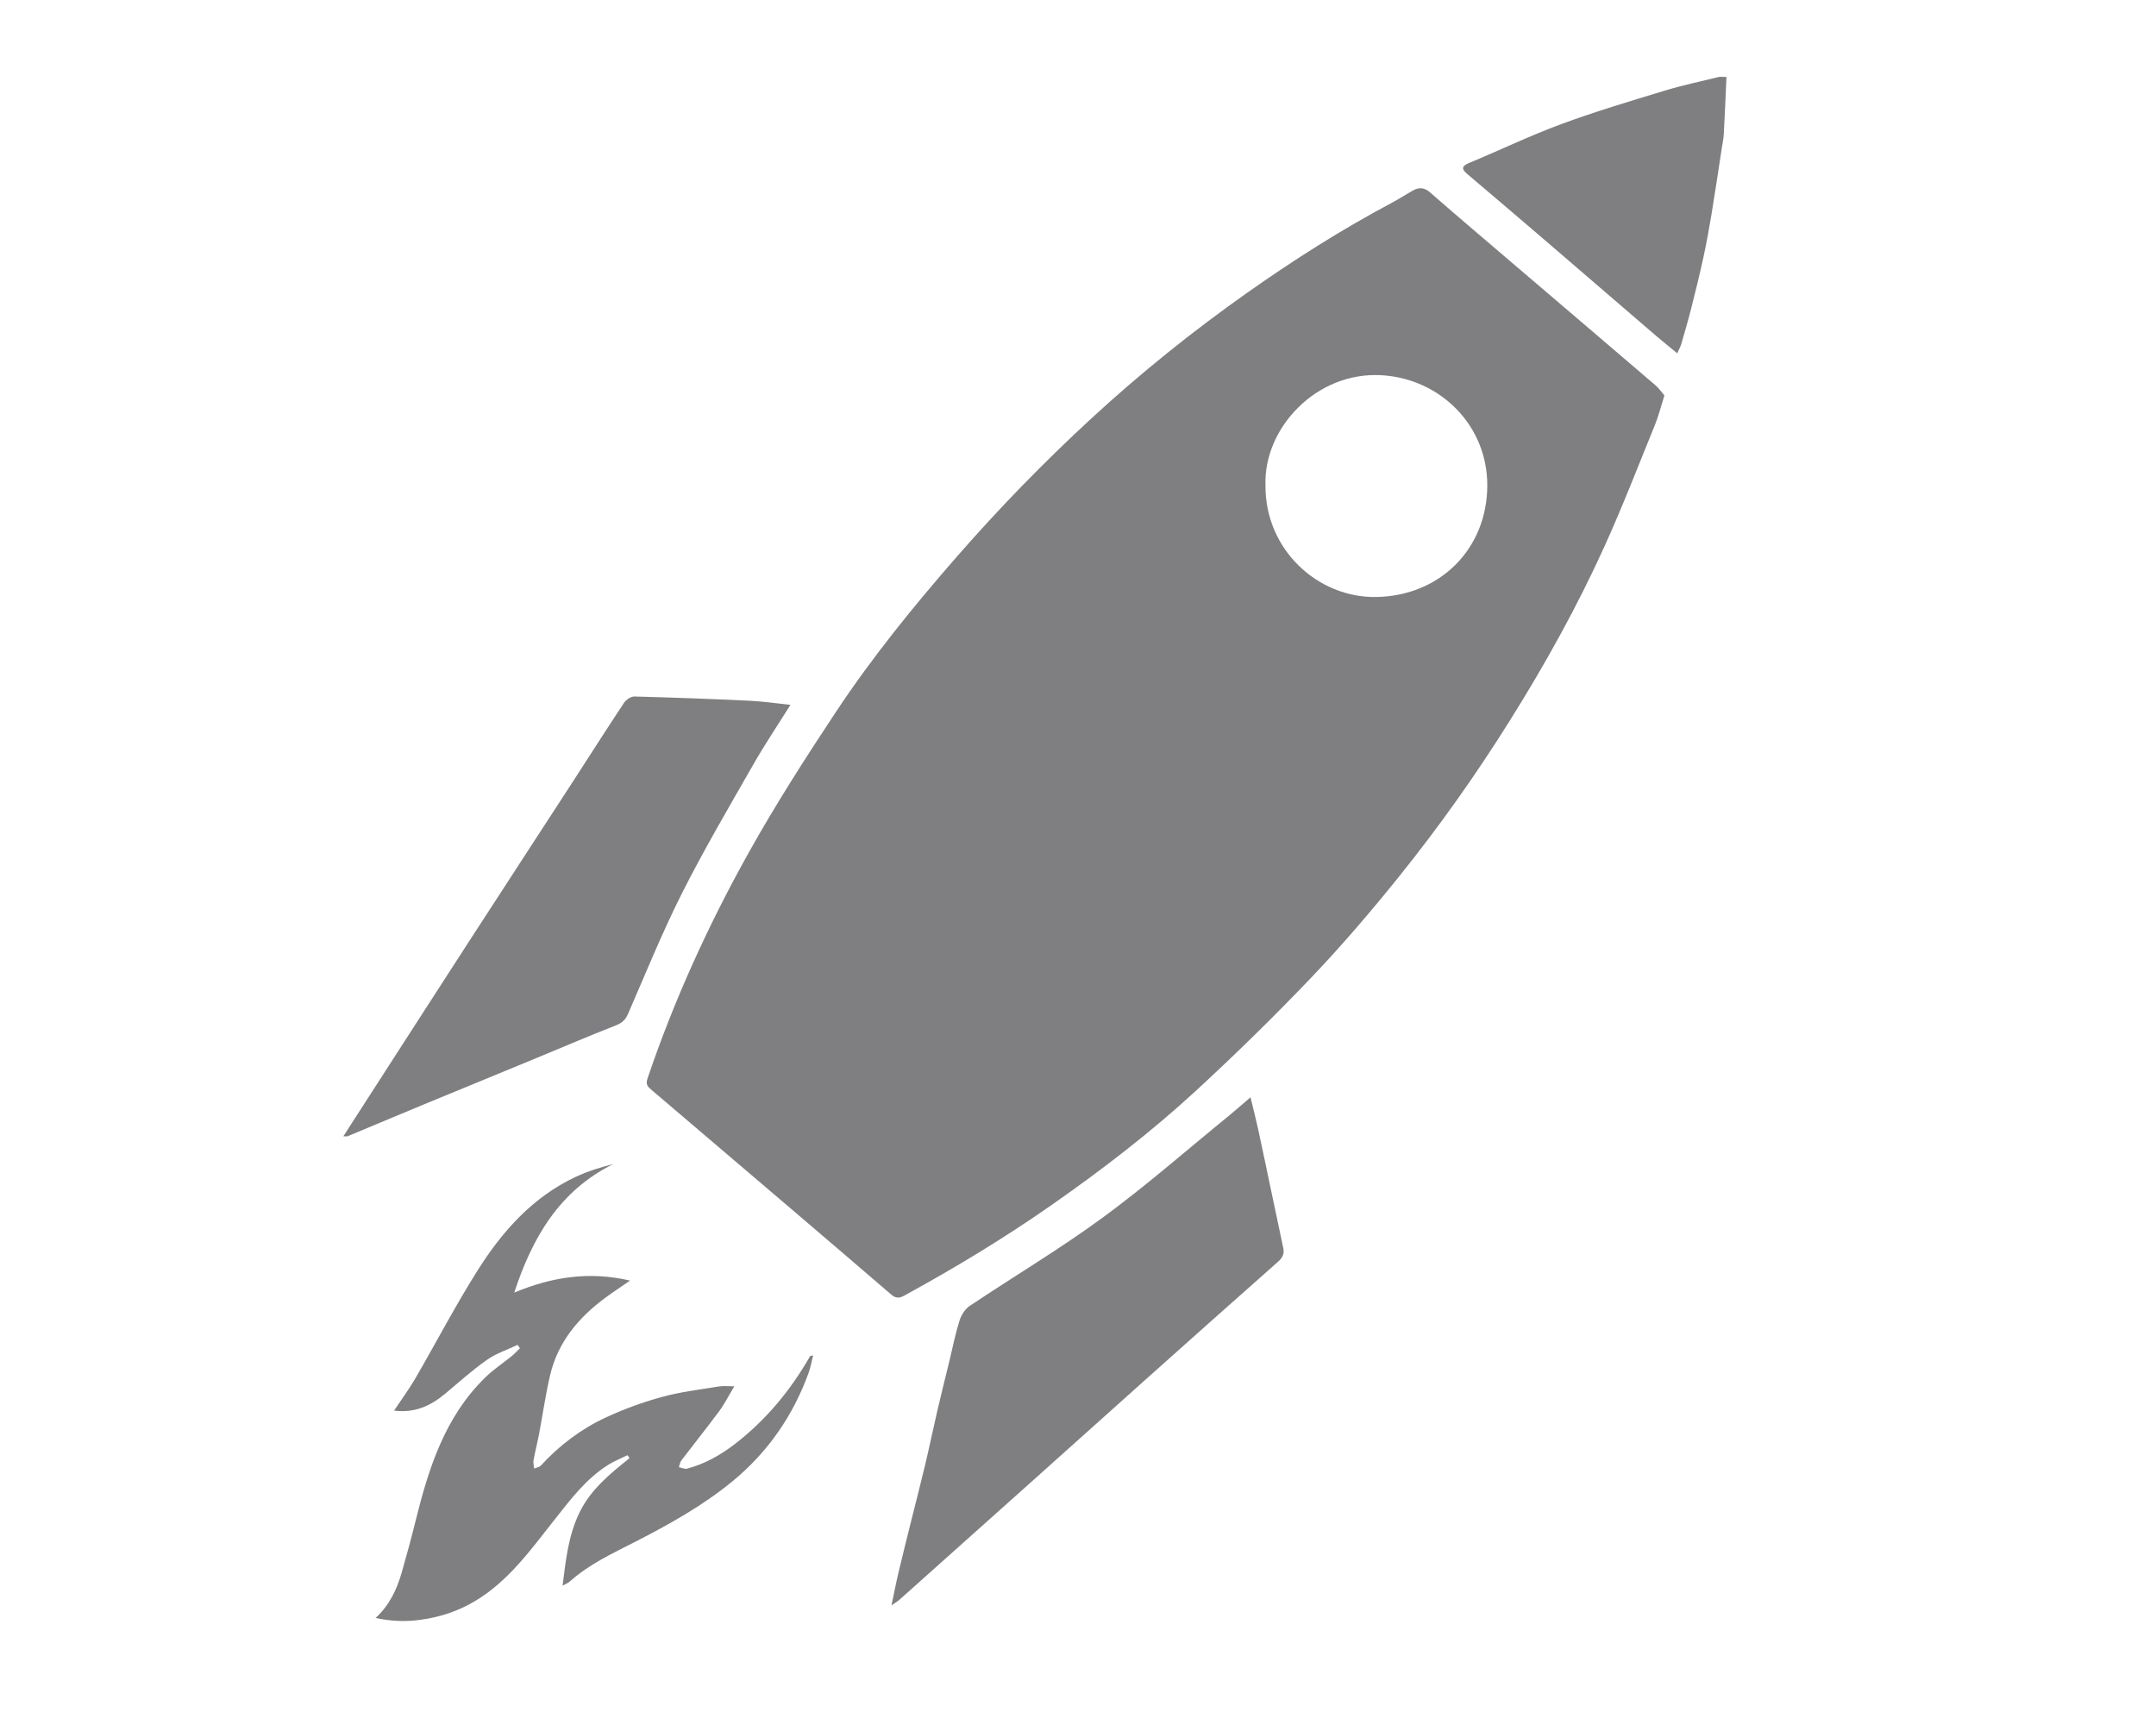
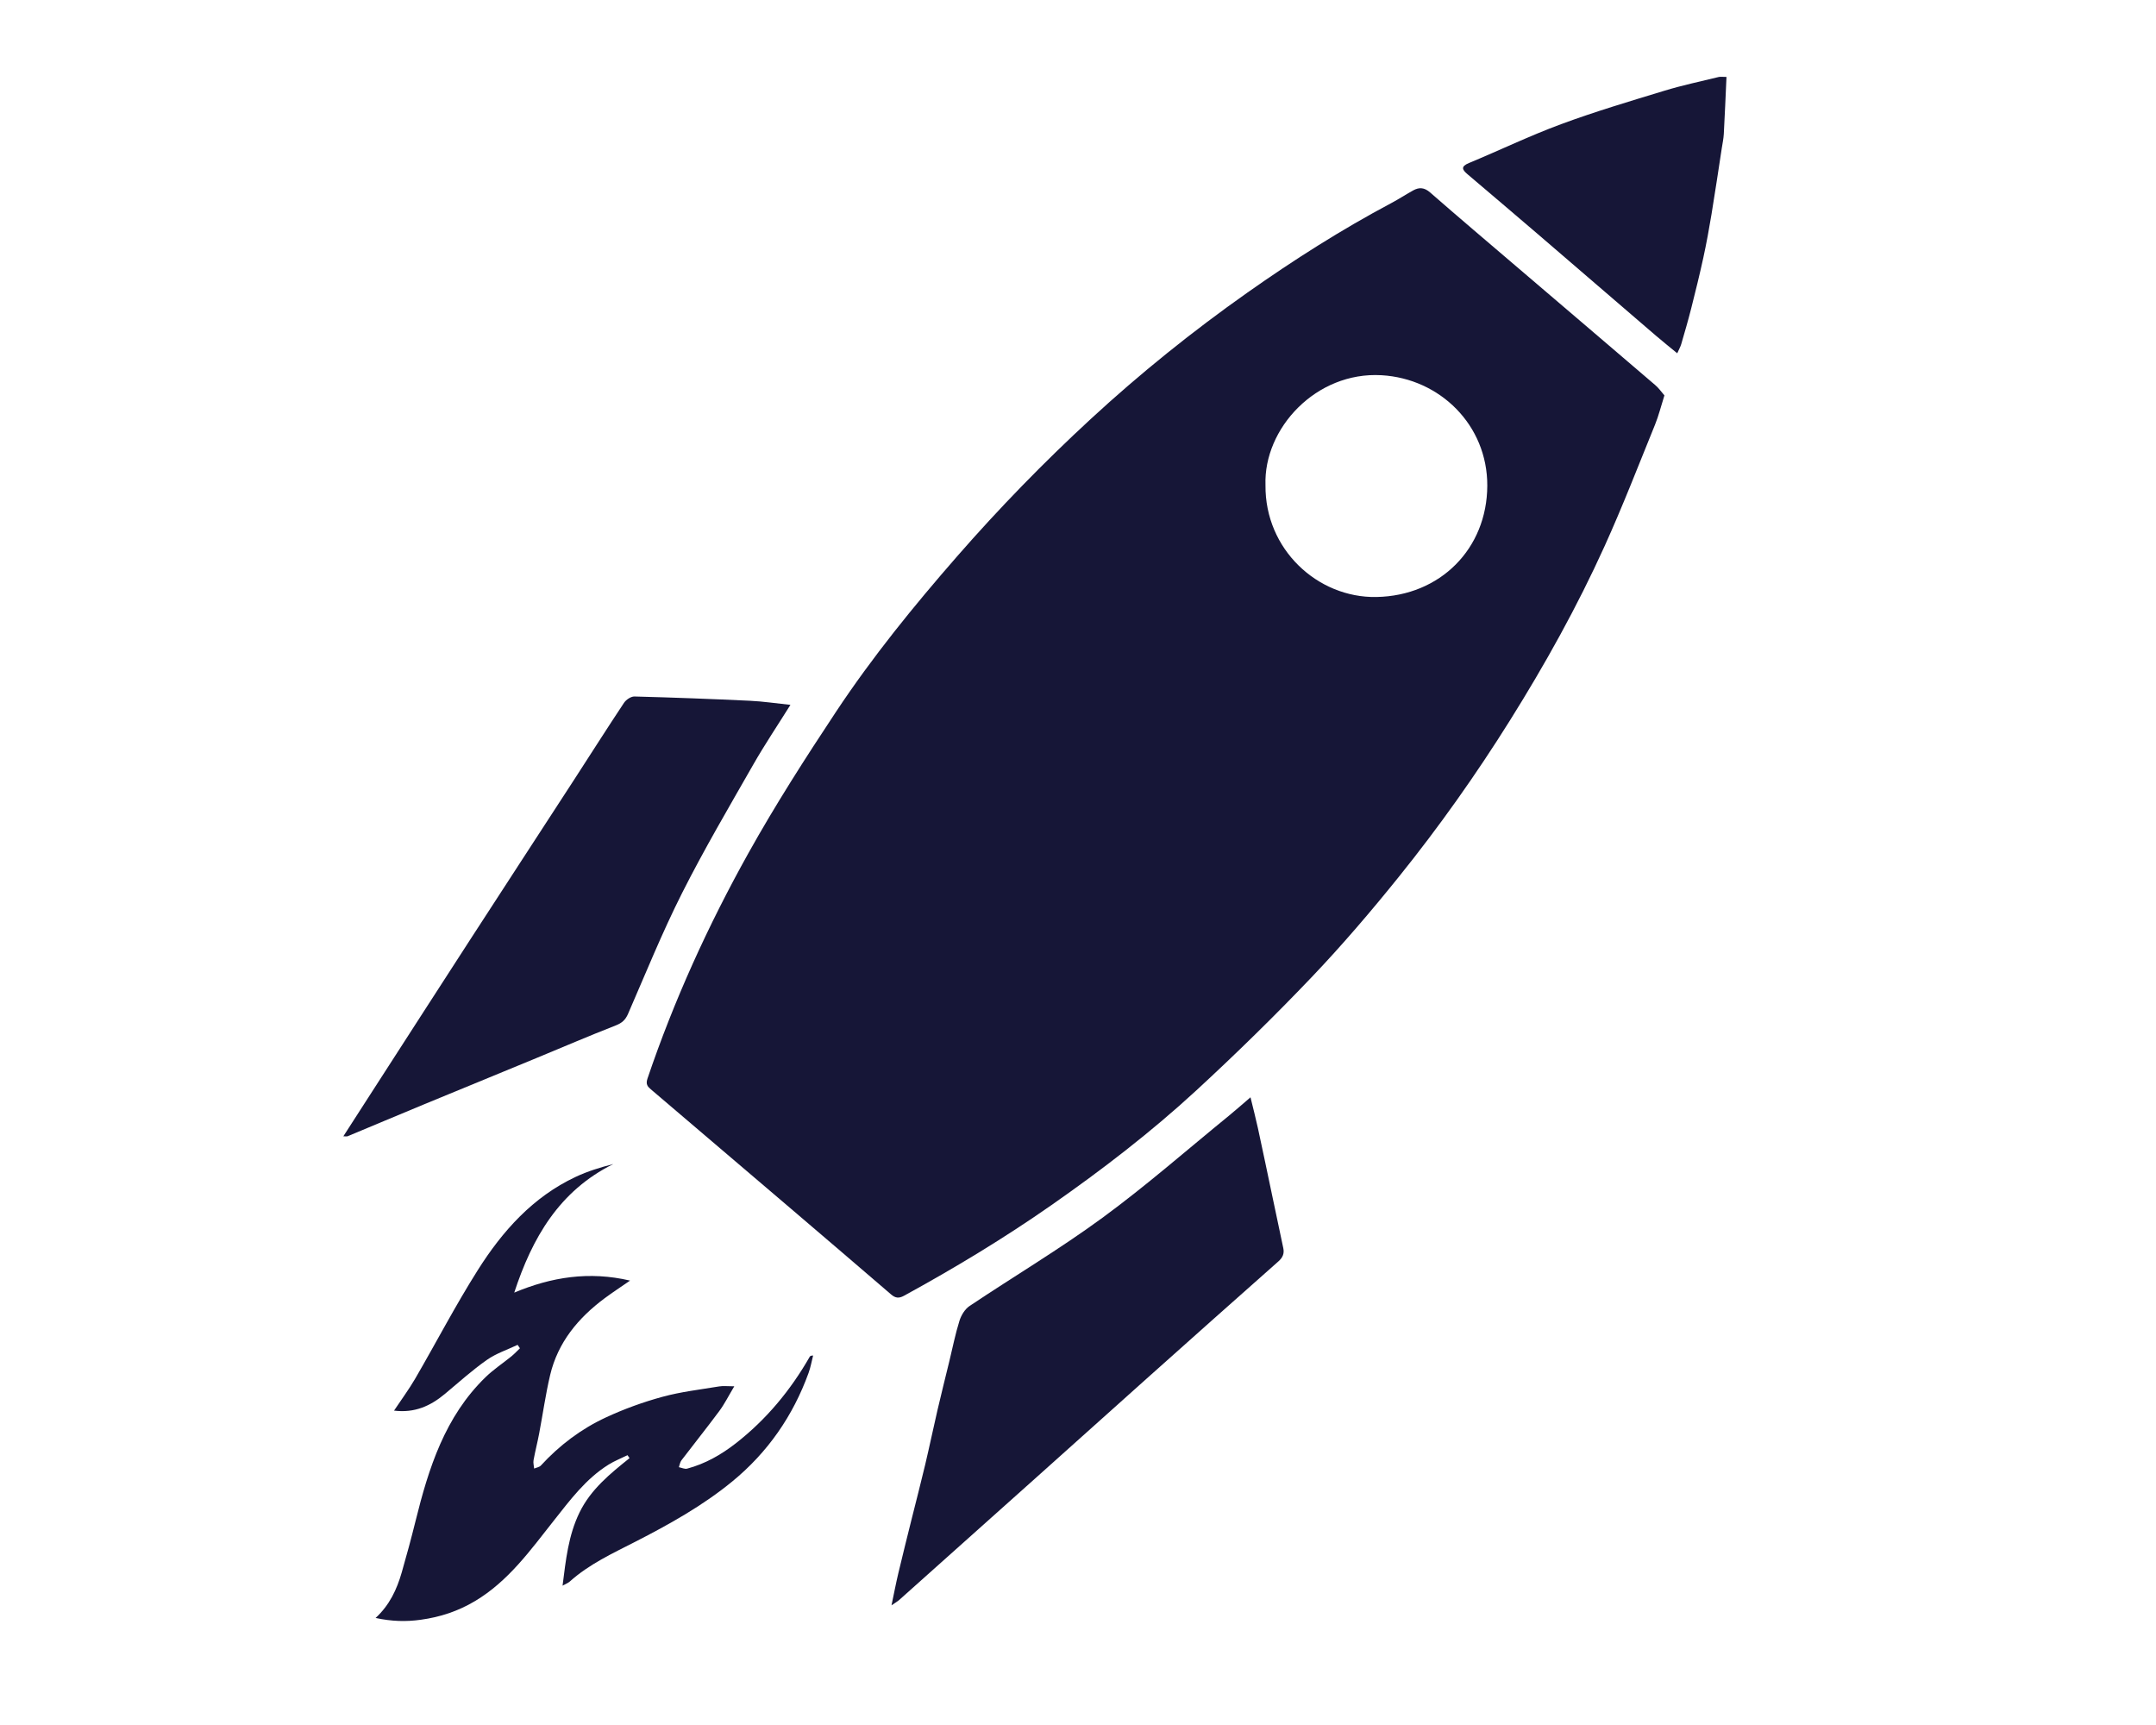
<svg xmlns="http://www.w3.org/2000/svg" version="1.1" x="0px" y="0px" viewBox="0 0 1280 1024" style="enable-background:new 0 0 1280 1024;" xml:space="preserve">
  <style type="text/css">
	.st0{display:none;}
	.st1{display:inline;}
- 	.st2{fill:#7F7F81;}
+ 	.st2{fill:#161637;}
</style>
  <g id="Layer_1" class="st0">
    <g class="st1">
      <path class="st2" d="M643.47,731.89c-29.18,0.01-58.36-0.09-87.54,0.1c-4.91,0.03-6.52-1.3-6.67-6.42    c-0.33-11.56-0.37-23.32-2.63-34.57c-2.34-11.69-5.91-23.49-11.13-34.17c-13.04-26.67-27.28-52.76-41.12-79.03    c-10.17-19.31-19.66-38.89-26.66-59.62c-5.31-15.72-9.66-31.63-10.6-48.25c-0.76-13.46-2.41-27.08-1.17-40.4    c3.47-37.36,15.84-71.62,39.33-101.39c17.44-22.09,38.8-39.29,64.42-51.01c14.44-6.61,29.47-11.31,45.14-14.4    c23.2-4.58,46.59-5.24,69.87-3.16c33.64,3,65.76,11.98,94.11,31.25c20.35,13.83,36.91,31.44,49.02,52.98    c8.98,15.96,15.45,32.82,19.51,50.8c4.34,19.22,6.73,38.59,5.22,58.09c-1.22,15.89-4.22,31.6-9.04,47.03    c-10.95,35-29.95,65.79-48.35,97.01c-11.16,18.93-21.92,38.13-32.02,57.65c-10.46,20.2-15.97,41.79-14.57,64.8    c0.12,1.9,0.03,3.82-0.03,5.73c-0.18,6.09-1.01,6.96-7.02,6.96C702.18,731.89,672.82,731.88,643.47,731.89z M611.55,656.74    c3.4-18.64-3.41-37.98-12.91-56.42c-10.07-19.54-21.22-38.52-31.69-57.86c-7.23-13.36-16.97-25.27-20.72-40.65    c-3.58-14.65,1.35-30.41,12.4-39.12c15.32-12.08,31.79-14.3,49.13-4.48c3.93,2.23,7.32,2.56,11.54,0.63    c16.34-7.5,32.83-7.29,48.9,0.69c4,1.99,6.95,1.98,10.46-0.43c9.18-6.29,19.51-8.09,30.25-6.19c16.25,2.87,27.3,13.85,29.8,30.73    c1.97,13.34-0.99,26.04-7.38,37.97c-12.64,23.61-24.98,47.38-37.77,70.91c-10.55,19.4-17.17,39.79-16.79,62.03    c0.16,9.51,0.87,19.02,1.82,28.48c0.18,1.77,2.42,4.32,4.14,4.74c3.11,0.76,6.69,0.76,9.78-0.04c1.81-0.47,3.86-2.85,4.44-4.79    c1.97-6.57,2.88-13.47,5.01-19.98c6.88-20.98,16.66-40.65,27.68-59.73c16.14-27.97,32.58-55.76,48.21-84.01    c9.34-16.89,15.71-35.23,18.95-54.24c2.24-13.18,3.34-26.51,1.17-40.24c-2.35-14.88-5.05-29.41-11.01-43.29    c-9.31-21.7-23.34-39.67-42.76-53.08c-24.04-16.61-51.5-23.49-80.14-25.38c-12.85-0.85-25.87,0.93-38.82,1.48    c-12.71,0.55-24.71,4.14-36.5,8.53c-24.79,9.23-45.14,24.23-61.03,45.58c-16.75,22.51-25.26,48-28.23,75.42    c-2.16,19.97,0.84,39.74,6.35,58.95c6.47,22.54,16.66,43.56,27.73,64.18c13.31,24.81,27.04,49.43,39.3,74.75    c6.61,13.66,11.76,28.31,15.34,43.06c3.95,16.25,4.99,12.66,17.02,13.16c0.17,0.01,0.35,0,0.52-0.01c3.87-0.25,5.99-1.92,5.89-6.2    C611.41,674.43,611.55,666.96,611.55,656.74z M644.2,512.8c-1.59,3.13-2.65,5.04-3.56,7.02c-6.5,14.15-21.58,23.23-36.24,16.03    c-11.24-5.52-21.12-16.45-20.31-32.02c0.51-9.78,3.96-18.02,9.42-25.75c1.77-2.51,3.32-5.44-0.88-6.45    c-15.18-3.64-30.69,7.21-28.83,21.45c0.72,5.48,2.33,11.25,5.08,15.99c17.5,30.14,36.05,59.69,50.33,91.61    c6.46,14.45,11.34,29.21,11.16,45.27c-0.12,11.28,0.09,22.58-0.38,33.85c-0.3,7.09,0.2,8.18,7.36,8.25    c5.21,0.05,10.42-0.1,15.63,0.02c4.78,0.1,6.81-1.89,6.75-6.84c-0.18-15.45-0.27-30.91,0.07-46.36c0.12-5.46,0.76-11.2,2.6-16.28    c3.97-10.95,8.23-21.9,13.54-32.26c11.91-23.23,24.81-45.95,36.71-69.19c3.95-7.71,7.47-16.15,8.69-24.62    c2.05-14.17-12.61-25.06-26.61-20.93c-4.27,1.26-5,3.33-2.5,7.22c1.12,1.74,2.22,3.49,3.42,5.18    c7.86,11.09,11.27,23.09,5.42,35.97c-4.74,10.44-12.87,20.76-29.06,18.18c-11.92-1.9-19.34-9.67-24.61-19.95    C646.64,516.68,645.67,515.25,644.2,512.8z M626.1,504.63c0.25-6.02-7.31-17.14-11.79-18.37c-1.06-0.29-2.52-0.17-3.47,0.34    c-7.05,3.85-10.42,18.72-5.93,25.67c6.08,9.41,12.96,9.83,18.08,0.85C624.66,510.2,625.35,506.72,626.1,504.63z M663.51,508.61    c1.43,2.03,3.24,6.04,6.28,8.59c5.5,4.63,9.34,3.56,13.11-2.53c4.29-6.92,0.21-22.02-7.19-25.81c-0.99-0.51-3.23-0.07-4.01,0.76    C667.27,494.33,664.08,499.74,663.51,508.61z M643.66,471.28c-2.63,0.68-5.26,1.47-7.93,2.04c-3.8,0.8-3.82,2.28-1.75,5.32    c3.33,4.91,6.07,10.21,9.14,15.3c0.48,0.79,1.36,1.9,2.01,1.87c0.74-0.04,1.64-1.06,2.1-1.87c2.9-5.04,5.9-10.04,8.39-15.28    c0.55-1.17-0.38-4.31-1.37-4.71C650.96,472.62,647.34,472.13,643.66,471.28z" />
      <path class="st2" d="M303.75,717.52c-15.83,1.29-30.11-12.75-32.51-26.03c-3.02-16.68,5.98-29.14,16.31-35.97    c28.94-19.14,57.84-38.34,86.68-57.63c13.71-9.16,31.38-8.75,43.34,2.47c15.57,14.61,13.24,39.54-5.57,52.07    c-29.77,19.84-59.72,39.42-89.52,59.21C316.54,715.58,310.38,718.25,303.75,717.52z" />
      <path class="st2" d="M1026.96,685.32c0.87,21.36-18.54,36.31-39.85,31.53c-7.5-1.68-14.33-7.07-21.03-11.45    c-26.7-17.47-53.29-35.11-79.79-52.87c-11.49-7.7-17.51-18.62-15.73-32.57c1.65-12.96,8.99-22.29,21.45-26.61    c12.5-4.33,23.66-1.04,34.5,6.4c23.65,16.23,47.78,31.76,71.69,47.63c5.43,3.61,10.92,7.19,16.06,11.18    C1024.08,666.19,1027.15,673.02,1026.96,685.32z" />
      <path class="st2" d="M755.45,181.54c-1.25-10.07,5.19-18.19,9.3-26.96c13.41-28.63,27.21-57.07,40.82-85.61    c6.03-12.65,19.07-19.96,34.07-18.26c11.42,1.3,22.92,10.02,26.94,23.19c3.09,10.13,0.52,18.9-3.51,27.47    c-12.42,26.43-25.31,52.64-37.99,78.95c-2.98,6.18-5.64,12.53-8.88,18.57c-9.4,17.56-33.06,21.64-49.16,9.02    C758.84,201.47,754.91,192.68,755.45,181.54z" />
      <path class="st2" d="M1087.31,351.57c-0.19,17.11-9.43,28.5-24.62,32.62c-16.05,4.34-31.9,9.39-47.92,13.86    c-13.87,3.87-27.86,7.35-41.78,11.03c-5.31,1.41-10.7,2.63-15.88,4.42c-10.99,3.78-20.31,0.21-28.81-6.37    c-10.05-7.79-13.89-18.61-11.69-30.76c2.36-13.05,9.94-22.37,23.4-26.05c17.1-4.68,34.16-9.52,51.22-14.34    c16.39-4.63,32.79-9.22,49.12-14.03c17.43-5.14,31.16-1.58,41.28,11.5C1086.07,339.21,1087.67,345.69,1087.31,351.57z" />
      <path class="st2" d="M211.03,353.03c-2.21-22.4,19.28-35.23,35.75-33.28c6.11,0.72,12.07,2.8,18.05,4.43    c14.6,3.97,29.19,7.99,43.76,12.08c13.59,3.82,27.18,7.61,40.68,11.7c6.2,1.88,12.72,3.59,18.15,6.91    c11.14,6.83,15.41,17.93,14.4,30.51c-1.05,13.1-11.64,24.01-22.93,27.94c-11.09,3.86-20.65-0.63-30.65-3.15    c-11.64-2.94-23.14-6.38-34.7-9.63c-13.86-3.9-27.72-7.84-41.57-11.77c-7.25-2.05-14.86-3.31-21.67-6.35    C217.91,376.89,210.16,367.6,211.03,353.03z" />
      <path class="st2" d="M388.3,124.18c-0.83-16.55,10.92-30.32,25.43-32.54c14.41-2.2,27.39,3.03,35.48,15.25    c18.94,28.65,37.96,57.23,57.18,85.69c8.56,12.67,10.45,25.51,3.11,39.32c-5.76,10.83-23.47,17.71-34.53,15.28    c-13.75-3.02-20.34-12.82-27.1-22.86c-18.22-27.1-36.03-54.47-54.1-81.67C389.8,136.69,387.8,130.32,388.3,124.18z" />
      <path class="st2" d="M643.03,809.61c-24.82,0-49.64-0.07-74.46,0.04c-9.69,0.04-17.45-2.81-22.16-12.03    c-8.15-15.97,1.99-32.98,19.53-33.8c16.8-0.79,33.66-0.33,50.5-0.35c32.98-0.03,65.96,0.02,98.94-0.04    c10.25-0.02,19.3,2.42,24.4,12.25c8.43,16.24-2.73,33.99-19.16,33.9c-25.86-0.14-51.73-0.04-77.59-0.04    C643.03,809.56,643.03,809.59,643.03,809.61z" />
      <path class="st2" d="M643.31,840.25c22.41,0,44.81-0.14,67.22,0.11c5.09,0.06,10.44,0.65,15.18,2.37    c9.38,3.39,13.44,10.76,13.22,21.66c-0.19,9.13-5.21,16.48-14.05,19.6c-3.66,1.29-7.7,2.15-11.56,2.16    c-47.07,0.15-94.14,0.24-141.21,0c-10.11-0.05-18.81-3.67-23.44-13.82c-6.23-13.65,3.11-30.55,18.07-31.47    c12.12-0.75,24.3-0.51,36.45-0.59C616.57,840.19,629.94,840.25,643.31,840.25z" />
      <path class="st2" d="M642.79,916.05c23.79,0,47.58-0.03,71.37,0.05c1.77,0.01,3.54,0.76,5.32,1.17c-0.61,1.68-0.91,3.58-1.89,5.02    c-13.25,19.47-30.23,34.78-53.31,40.7c-31.35,8.04-59.03-0.13-81.78-23.33c-5.47-5.58-10.1-12.07-14.6-18.49    c-2.94-4.2-2.25-5.06,3-5.07c23.96-0.05,47.93-0.02,71.89-0.02C642.79,916.07,642.79,916.06,642.79,916.05z" />
    </g>
  </g>
  <g id="Layer_4">
    <g>
      <path class="st2" d="M988.15,234.72c-2.05,6.46-3.41,12.04-5.55,17.31c-9.81,24.12-19.21,48.44-29.95,72.14    c-16.23,35.82-35.32,70.15-56.21,103.5c-20.12,32.14-42,63.04-65.74,92.55c-16.56,20.58-33.77,40.75-51.99,59.86    c-22.04,23.12-44.93,45.51-68.42,67.17c-26.94,24.83-56,47.14-86.08,68.15c-28.15,19.66-57.45,37.35-87.55,53.81    c-3.11,1.7-5.17,1.31-7.65-0.82c-19.78-17-39.58-33.96-59.43-50.88c-27.73-23.64-55.5-47.23-83.21-70.89    c-1.84-1.57-3.12-2.93-1.98-6.31c15.74-46.48,36.03-90.98,59.86-133.73c16.05-28.79,33.92-56.64,52.14-84.13    c21.53-32.48,46.1-62.69,71.75-92.08c25.04-28.69,51.53-55.92,79.48-81.69c29.31-27.02,60.35-52,92.96-74.99    c27.46-19.36,55.75-37.36,85.43-53.14c4.41-2.34,8.6-5.08,12.97-7.51c3.59-2,6.67-1.77,10.09,1.22    c16.94,14.8,34.11,29.34,51.22,43.95c27.45,23.43,54.93,46.83,82.33,70.31C984.81,230.36,986.47,232.8,988.15,234.72z M751.31,288    c-0.39,38.07,30.89,67,65.82,66.39c37.93-0.66,65.73-28.7,65.86-66.06c0.13-35.97-28.09-63.59-62.81-65.59    C781.32,220.5,750.11,254.36,751.31,288z" />
      <path class="st2" d="M742.41,651.38c1.61,6.66,3.13,12.45,4.4,18.29c2.88,13.25,5.63,26.53,8.43,39.8    c2.21,10.48,4.41,20.97,6.64,31.45c0.71,3.32-0.39,5.65-2.98,7.94c-26.09,23.07-52.09,46.25-78.06,69.44    c-22.24,19.86-44.42,39.8-66.64,59.68c-26.75,23.93-53.52,47.85-80.3,71.75c-1.02,0.91-2.26,1.59-4.62,3.23    c1.52-7.22,2.66-13.21,4.07-19.13c2.55-10.76,5.25-21.49,7.92-32.23c2.67-10.73,5.47-21.43,8.02-32.19    c2.55-10.77,4.8-21.61,7.3-32.39c2.26-9.73,4.7-19.42,7.06-29.13c1.94-7.97,3.53-16.05,5.98-23.86c1.02-3.26,3.22-6.9,5.98-8.75    c26.22-17.55,53.43-33.72,78.85-52.34c26.02-19.07,50.36-40.44,75.4-60.84C733.81,658.87,737.64,655.46,742.41,651.38z" />
      <path class="st2" d="M469.28,418.42c-7.57,12.1-15.24,23.5-22.04,35.4c-14.42,25.25-29.19,50.35-42.28,76.28    c-11.79,23.37-21.63,47.72-32.09,71.75c-1.58,3.63-3.63,5.43-7.33,6.88c-15.78,6.16-31.35,12.87-47.01,19.33    c-22.41,9.25-44.85,18.43-67.25,27.7c-15,6.2-29.95,12.52-44.93,18.75c-0.43,0.18-1.01,0.02-2.51,0.02    c5.58-8.67,10.84-16.84,16.1-25c19.83-30.74,39.62-61.51,59.51-92.21c20.37-31.45,40.86-62.82,61.26-94.25    c9.92-15.28,19.66-30.67,29.74-45.83c1.25-1.88,4.14-3.85,6.23-3.79c22.87,0.6,45.73,1.46,68.58,2.54    C453.1,416.36,460.89,417.55,469.28,418.42z" />
      <path class="st2" d="M222.99,960.46c8.34-7.69,12.62-17,15.5-26.98c2.92-10.1,5.66-20.25,8.19-30.46    c7.79-31.47,17.44-62.04,41.58-85.49c4.71-4.58,10.3-8.25,15.42-12.42c1.77-1.45,3.34-3.15,5-4.74c-0.46-0.68-0.91-1.36-1.37-2.04    c-6.12,2.92-12.77,5.08-18.24,8.93c-8.74,6.14-16.73,13.35-24.95,20.21c-8.54,7.13-17.95,11.44-30.18,9.9    c4.45-6.68,8.88-12.65,12.59-19.03c12.45-21.42,23.91-43.47,37.14-64.39c14.63-23.14,32.67-43.41,58.17-55.36    c7.01-3.29,14.47-5.6,22.26-7.58c-32.14,15.94-48.16,43.86-58.8,76.32c22.15-9.28,44.48-12.82,68.77-7.14    c-5.53,3.83-10.38,6.98-15.01,10.42c-15.78,11.72-27.87,26.24-32.47,45.75c-2.7,11.46-4.32,23.17-6.52,34.74    c-1,5.26-2.35,10.45-3.31,15.71c-0.29,1.58,0.22,3.3,0.36,4.96c1.35-0.58,3.08-0.81,3.99-1.8c11.02-12.01,23.89-21.71,38.56-28.53    c10.78-5.01,22.12-9.12,33.59-12.25c11-3.01,22.47-4.31,33.75-6.19c2.37-0.39,4.85-0.06,8.93-0.06c-3.46,5.78-5.8,10.51-8.9,14.69    c-7.32,9.88-15.03,19.47-22.48,29.26c-0.84,1.1-1.03,2.7-1.51,4.07c1.65,0.32,3.47,1.25,4.93,0.85    c10.68-2.86,20.15-8.24,28.8-14.98c18.14-14.12,32.54-31.5,43.94-51.41c0.23-0.41,0.62-0.73,2.02-0.75    c-0.88,3.45-1.49,6.99-2.69,10.32c-9.27,25.57-24.28,47.2-45.33,64.46c-17.62,14.45-37.45,25.47-57.65,35.82    c-13.51,6.92-27.33,13.27-38.79,23.56c-1.02,0.91-2.41,1.4-4.29,2.46c1.94-15.34,3.44-29.86,10.08-43.47    c6.71-13.73,18.12-22.96,29.68-32.23c-0.4-0.59-0.8-1.17-1.2-1.76c-3.76,1.85-7.71,3.39-11.25,5.6    c-13.47,8.41-22.78,20.95-32.43,33.15c-13.94,17.63-27.05,36.07-46.93,47.9c-9.95,5.92-20.5,9.45-32.11,11.04    C240.94,962.76,232.54,962.51,222.99,960.46z" />
      <path class="st2" d="M1025,45.67c-0.53,11.63-0.98,22.73-1.59,33.81c-0.15,2.84-0.77,5.67-1.2,8.49    c-2.01,13.06-3.94,26.14-6.09,39.17c-1.43,8.64-3,17.27-4.86,25.82c-2.2,10.11-4.69,20.17-7.23,30.21    c-1.79,7.08-3.85,14.09-5.89,21.1c-0.48,1.65-1.37,3.18-2.38,5.45c-4.56-3.76-8.69-7.05-12.69-10.48    c-23.28-19.99-46.5-40.05-69.79-60.02c-13.95-11.97-27.98-23.85-41.98-35.75c-3.13-2.66-4.3-4.58,0.78-6.69    c18.27-7.57,36.13-16.2,54.66-23.05c20.19-7.47,40.89-13.62,61.5-19.9c10.56-3.22,21.4-5.49,32.13-8.12    C1021.38,45.46,1022.5,45.67,1025,45.67z" />
    </g>
  </g>
  <g id="Layer_3" class="st0">
    <g class="st1">
      <path class="st2" d="M1101.27,122.38c0,3.27,0,5.56,0,7.86c0,198.66,0.03,397.33-0.11,595.99c0,6.06,1.73,10.36,6.02,14.61    c38.83,38.47,77.27,77.35,116.34,115.59c8.65,8.47,8.55,26.64,0.28,34.52c-20.46,19.49-40.2,39.73-60.1,59.8    c-8.68,8.75-24.7,9.4-34.82-0.88c-22.88-23.22-46.08-46.13-69.14-69.17c-11.3-11.29-22.43-22.76-33.99-33.77    c-2.37-2.25-6.23-3.31-9.6-4.03c-3.16-0.67-6.57-0.17-9.87-0.17c-293.61,0-587.22-0.01-880.83-0.01c-0.99,0-1.99-0.1-2.97,0.02    c-3.91,0.48-5.04-1.2-5.02-5.07c0.14-30.5,0.08-61,0.08-91.5c0-205.42,0-410.85,0.01-616.27c0-8.36-0.75-7.51,7.33-7.51    c321.65-0.01,643.3-0.01,964.95-0.01C1093.41,122.38,1097,122.38,1101.27,122.38z M609.64,187.77c-140.54,0-281.08,0-421.62,0    c-9.41,0-9.41,0.02-9.41,9.39c0,186.31,0,372.61-0.01,558.92c0,11.96-0.92,11.06,10.84,11.06c198.28,0,396.55-0.01,594.83-0.02    c50.97,0,101.94,0.03,152.91-0.04c1.79,0,3.58-0.99,5.37-1.52c-0.88-1.59-1.46-3.48-2.69-4.72    c-23.22-23.37-46.53-46.65-69.8-69.97c-6.61-6.63-6.54-6.56-14.84-2.75c-14.52,6.67-29.37,12.29-44.92,16.31    c-18.23,4.71-36.73,6.9-55.4,6.95c-11.39,0.03-22.86-1.6-34.17-3.32c-10.63-1.61-21.36-3.49-31.59-6.71    c-17.26-5.44-33.88-12.59-49.32-22.31c-5.09-3.21-9.79-6.97-16.82-6.95c-100.95,0.25-201.9,0.18-302.86,0.19    c-4.12,0-8.25,0.1-12.37,0.02c-3.14-0.06-4.51,1.32-4.46,4.45c0.08,5.11,0.07,10.22,0,15.33c-0.15,11.6-7.01,21.83-21.46,19.97    c-7.44-0.96-13.75-6.93-14.06-14.52c-0.26-6.42-0.17-12.86-0.17-19.29c0-4.01-1.67-6.08-5.95-5.97    c-5.93,0.15-11.89,0.24-17.81-0.08c-3.37-0.18-6.78-0.92-10.02-1.94c-8.89-2.78-11.91-12.68-10.91-18.3    c1.71-9.57,8.48-15.29,17.45-15.35c6.6-0.05,13.2,0.01,19.79-0.02c5.42-0.02,7.02-1.5,7.38-6.9c0.13-1.97,0.05-3.96,0.05-5.93    c0-109.81,0-219.61,0-329.42c0-9.07,0.65-18.19-0.12-27.19c-1.05-12.17,14.18-22.18,26.58-14.93c7.42,4.33,9.19,11.18,9.19,18.75    c0.07,119.04,0.05,238.08,0.05,357.11c0,8.21,0.29,8.5,8.26,8.5c86.6,0,173.2,0,259.8,0c3.46,0,6.94,0.17,10.39-0.08    c1.26-0.09,2.88-0.94,3.52-1.95c0.43-0.68-0.32-2.45-0.99-3.41c-6.56-9.32-13.31-18.52-19.81-27.89    c-2.06-2.96-4.25-4.42-8.07-4.26c-7.9,0.33-15.83,0.1-23.75,0.09c-7.1-0.01-7.11-0.02-7.11-6.89c0-16.49,0-32.97,0-49.46    c0-21.43,0.04-42.86-0.03-64.29c-0.01-3.33,0.25-5.72,4.56-5.97c1.15-0.07,2.81-2.8,3.1-4.51c1.07-6.3,1.01-12.84,2.56-18.99    c3.34-13.25,6.85-26.52,11.31-39.43c8.01-23.21,20.23-44.35,36.45-62.65c7.98-9,12.1-17.69,11.18-29.78    c-0.99-13.02-0.22-13.07,13.13-13.07c4.78,0,9.66,0.56,14.33-0.17c4.85-0.75,9.67-2.37,14.19-4.33c4.16-1.8,7.79-4.77,11.83-6.87    c16.97-8.81,34.52-15.91,53.23-20.51c17.79-4.38,35.75-6.75,53.91-6.92c15.86-0.15,31.8,1.16,47.21,5.38    c13.02,3.56,26.19,7,38.66,12.06c12.02,4.88,23.21,11.77,34.77,17.77c4.55,2.36,5.55,1.95,5.43-3.13c-0.1-4.01,1.45-5.04,5.21-5    c14.02,0.17,28.05,0.29,42.06-0.03c5.19-0.12,6.3,1.75,6.23,6.58c-0.28,17.14-0.25,34.29,0.02,51.44    c0.05,3.05,1.29,6.36,2.86,9.04c4.05,6.88,9.04,13.22,12.84,20.22c8.82,16.21,16.41,33,20.3,51.17    c2.69,12.59,6.12,25.19,7.12,37.95c1.82,23.29,0.55,46.49-4.94,69.47c-3.7,15.49-8.77,30.37-15.3,44.79    c-1.83,4.03-1.57,6.97,1.58,10.1c24.19,24.02,48.28,48.15,72.47,72.16c1.98,1.96,4.5,3.39,6.77,5.06c0.55-2.9,1.57-5.79,1.57-8.69    c0.08-152.34,0.06-304.68,0.06-457.03c0-3.96-0.05-7.91-0.02-11.87c0.02-3.06-1.66-4.51-4.48-4.81c-1.63-0.17-3.3-0.09-4.94-0.09    C890.39,187.77,750.01,187.77,609.64,187.77z M869.67,441.21c0,2.66,0,4.92,0,7.18c0,55.72-0.01,111.44,0.08,167.16    c0,1.75,1.01,3.49,1.55,5.24c1.53-0.75,3.29-1.22,4.55-2.29c13.76-11.65,24.3-25.96,33.3-41.39c2.8-4.81,6.01-10.38,6.06-15.63    c0.46-48.79,0.28-97.59,0.22-146.38c0-1.92-0.2-4.04-1.02-5.72c-6.37-13.13-14.46-25.14-24.06-36.13    c-22.07-25.26-48.61-43.67-80.82-53.95c-16.07-5.13-32.45-7.8-49.13-8.73c-7.47-0.42-15.12,0.35-22.55,1.46    c-11.62,1.74-23.43,3.23-34.61,6.64c-21.22,6.47-40.58,16.9-58.01,30.83c-3.98,3.18-5.54,6.52-5.53,11.62    c0.14,85.23,0.14,170.45-0.01,255.68c-0.01,4.53,1.65,7.47,4.92,9.98c14.18,10.86,29.36,19.82,45.97,26.66    c17.63,7.25,35.98,10.98,54.7,12.56c17.73,1.5,35.32-1.09,52.67-5.24c18.62-4.45,35.84-12.03,51.97-22.2    c1.45-0.91,2.28-2.8,3.4-4.23c-1.63-0.49-3.26-1.39-4.89-1.41c-13.85-0.11-27.71-0.06-41.56-0.07c-6.4,0-6.41-0.01-6.42-6.53    c0-59.68,0-119.35,0-179.03c0-1.92,0-3.85,0-6.09C823.67,441.21,846.2,441.21,869.67,441.21z M1033.06,731.92    c-1.31,1.06-2.51,1.87-3.52,2.87c-6.99,6.84-13.93,13.71-20.89,20.58c-4.21,4.15-4.25,5.25,0.04,9.54    c20.31,20.29,40.66,40.54,60.98,60.81c24.37,24.31,48.78,48.58,73.04,73.01c3.21,3.23,5.26,3.17,8.33-0.09    c6.38-6.77,13.12-13.18,19.7-19.76c5.1-5.1,5.08-5.19-0.13-10.39c-19.73-19.7-39.47-39.39-59.19-59.1    c-24.56-24.54-49.09-49.1-73.66-73.62C1036.4,734.42,1034.78,733.32,1033.06,731.92z M999.78,698.71    c-1.35-1.69-2.34-3.18-3.57-4.42c-9.17-9.25-18.39-18.45-27.61-27.66c-11.17-11.16-22.35-22.3-33.52-33.46    c-2.08-2.08-4.32-4.16-7.11-1.43c-7.61,7.44-15.07,15.04-22.57,22.6c-2.49,2.51-2.7,4.77,0.09,7.52    c20.87,20.64,41.64,41.38,62.39,62.13c2.61,2.61,4.85,2.72,7.49,0.02c7.19-7.32,14.51-14.51,21.73-21.8    C998.1,701.21,998.84,699.97,999.78,698.71z" />
      <path class="st2" d="M487.26,598.92c-17.75,0-34.88,0-52.64,0c-0.13-1.85-0.35-3.57-0.35-5.3c-0.02-70.87,0.02-141.75-0.1-212.62    c-0.01-4.27,1.06-5.71,5.5-5.62c14.34,0.27,28.69,0.22,43.04,0.02c3.96-0.06,5,1.29,4.99,5.11c-0.1,71.2-0.07,142.41-0.08,213.61    C487.62,595.55,487.41,597,487.26,598.92z" />
      <path class="st2" d="M347.01,519.82c0-24.4,0.11-48.8-0.1-73.2c-0.04-4.7,1.25-6.3,6.09-6.2c13.69,0.29,27.38,0.24,41.07,0.02    c4.55-0.07,6.35,1.06,6.33,6.05c-0.18,48.97-0.15,97.94-0.03,146.9c0.01,4.14-0.86,5.87-5.43,5.79    c-14.35-0.27-28.7-0.24-43.05-0.01c-4.08,0.07-4.97-1.46-4.95-5.16C347.06,569.29,347.01,544.55,347.01,519.82z" />
      <path class="st2" d="M754.63,499.72c0,42.35-0.07,84.69,0.1,127.04c0.02,4.7-1.22,6.26-6.06,6.2    c-19.12-0.25-38.25-0.21-57.37-0.02c-4.44,0.05-5.89-1.21-5.88-5.82c0.13-85.19,0.15-170.38-0.01-255.57    c-0.01-5.15,1.62-6.36,6.48-6.29c18.95,0.25,37.92,0.21,56.87,0.04c4.43-0.04,5.99,1.21,5.97,5.89    C754.56,414.03,754.63,456.87,754.63,499.72z" />
    </g>
  </g>
  <g id="Layer_2" class="st0">
    <g class="st1">
      <path class="st2" d="M1058.7,153.28c-2.49,8.43-4.84,16.91-7.5,25.29c-2.56,8.06-6.27,15.84-7.96,24.05    c-2.46,11.92,0.43,23.02,7.74,33.08c5.54,7.62,10.15,15.91,15.49,23.67c6.89,10.02,15.96,16.52,28.61,17.64    c13.61,1.21,27.25,2.51,40.69,4.86c11.42,1.99,19.09,9.43,21.56,20.91c2.98,13.87,5.32,27.88,7.69,41.87    c1.02,6.03,1.83,12.14,2.05,18.24c0.43,12.35-6.39,20.37-16.83,25.64c-11.95,6.02-24.47,11.03-35.98,17.79    c-11.15,6.55-16.3,17.78-18.68,30.3c-1.73,9.11-3.05,18.36-5.7,27.21c-3.35,11.16-0.37,20.85,5.7,29.66    c6.71,9.72,13.78,19.35,21.86,27.93c10.27,10.91,12.81,26.69,3.8,40.16c-9.3,13.91-18.55,27.9-28.78,41.12    c-10.93,14.12-23.22,16.31-39.99,9.72c-10.42-4.09-21-8.12-31.86-10.66c-15.02-3.51-28.33,1.34-40.24,10.98    c-4.86,3.93-10.43,7.09-15.98,10.04c-14.12,7.52-20.13,19.79-21.77,35.05c-1.33,12.37-2.76,24.74-4.72,37.02    c-1.85,11.59-11.31,19.05-22.64,21.18c-17.82,3.34-35.72,6.22-53.58,9.33c-10.47,1.82-23.51-5.5-29.13-16.36    c-7.88-15.21-15.71-30.44-23.76-45.56c-3.34-6.26-9.03-8.53-16.03-9.5c-10.1-1.41-20.09-3.81-30.03-6.2    c-13.26-3.19-25.7-2.69-36.89,6.21c-9.57,7.61-19.5,14.79-28.85,22.66c-11.09,9.34-22.98,11.83-35.3,3.8    c-16.12-10.51-31.7-21.88-47.35-33.1c-11.13-7.98-10.64-22.1-7.72-32.58c3.64-13.05,9.47-25.52,12.82-38.63    c2.86-11.18,1.1-22.38-5.83-32.35c-5.16-7.43-10.02-15.09-14.71-22.82c-7.56-12.44-18.53-18.65-32.98-19.87    c-13.78-1.16-27.64-2.43-41.18-5.1c-9.05-1.79-16.2-8.39-18.55-17.44c-5.35-20.62-10.51-41.35-10.63-62.93    c-0.06-11.67,5.47-19.43,15.36-24.53c11.22-5.77,22.52-11.39,33.87-16.9c14.04-6.81,21.96-18.05,24.84-33.2    c1.66-8.72,3.45-17.41,5.32-26.08c2.31-10.7-0.4-20.28-6.74-28.8c-8.23-11.06-16.61-22.03-25.4-32.64    c-8.67-10.46-9.83-22.21-3.34-33.02c9.68-16.14,21.14-31.24,32.2-46.52c7.91-10.93,21.79-14.32,36.2-8.78    c12.5,4.8,25.18,9.31,38.06,12.92c9.9,2.77,19.87,0.73,28.63-4.67c10.54-6.5,20.95-13.28,30.92-20.61    c7.58-5.58,11.77-13.62,12.82-23.15c1.58-14.35,2.55-28.82,5.12-43c2.08-11.5,8.85-19.71,21.14-22.9    c18.03-4.67,36.09-8.66,54.77-9.6c17.38-0.87,25.07,3.48,32.98,19.51c5.75,11.66,11.63,23.26,17.3,34.96    c4.94,10.18,12.61,15.96,24.11,17.32c9.39,1.11,18.87,2.71,27.89,5.47c16.2,4.96,28.8-1.13,40.84-10.96    c9.75-7.96,19.47-16.06,29.9-23.05c8.38-5.62,17.54-5.52,26.94-0.49c17.68,9.45,33.53,21.38,48.78,34.19    C1056.04,137.76,1057.48,141.74,1058.7,153.28z M971.5,390.16c-0.02-77.14-61.02-137.68-135.34-139.58    c-79.03-2.02-139.44,61.24-142.5,131.79c-3.73,85.96,63.86,146.3,137.17,146.67C908.84,529.44,970.69,468.33,971.5,390.16z" />
      <path class="st2" d="M153.1,596.53c6.49,0.75,12.97,1.78,19.49,2.2c12.63,0.81,23.64-3.5,33.32-11.44    c7.3-5.98,14.71-11.84,21.77-18.1c10.72-9.5,15.76-21.85,17.1-35.92c0.79-8.27,1.05-16.69,2.86-24.75    c2.42-10.82,9.7-18.19,20.53-20.7c13.85-3.21,27.9-5.55,41.89-8.1c5.06-0.92,10.18-1.73,15.31-2.01    c12.69-0.7,22.06,4.65,27.81,16.11c2.91,5.8,6.21,11.44,8.69,17.42c7.29,17.57,20.53,27.83,38.51,32.88    c7.94,2.23,15.73,5.04,23.5,7.83c10.34,3.71,19.91,0.77,29.33-3.14c8.18-3.39,16.17-7.26,24.31-10.76    c8.96-3.86,23.73-1.34,30.34,6.13c12.64,14.28,25.28,28.62,36.82,43.78c8.76,11.51,9.17,23.54-2.61,39.77    c-5.09,7.01-10.07,14.16-14.29,21.71c-5.33,9.53-7.91,19.6-4.1,30.71c1.84,5.35,2.69,11.23,2.9,16.91    c0.64,17,8.5,29.51,22.38,38.8c6.2,4.16,11.99,8.94,18.19,13.1c12.84,8.62,15.37,21.39,11.48,34.6    c-5.16,17.5-12.05,34.55-19.17,51.39c-6.64,15.7-21.91,19.21-36.73,16.7c-21.35-3.61-41.66-3.47-58.52,13.44    c-7.99,8.01-19.29,12.99-23.79,24.14c-3.05,7.55-5.1,15.59-6.69,23.6c-2.03,10.22-2.65,20.72-4.82,30.9    c-1.73,8.13-8.03,13.46-15.55,15.78c-20.64,6.36-41.76,10.23-63.52,10.55c-12.24,0.18-20.22-5.56-25.54-15.8    c-4.46-8.57-8.4-17.4-12.78-26.01c-6-11.79-15.19-19.77-28.06-23.6c-6.79-2.02-13.36-4.78-20-7.3    c-11.8-4.47-23.47-3.92-34.96,0.97c-9.78,4.16-19.28,9.11-29.29,12.59c-7.98,2.77-16.96,3.08-23.78-2.74    c-17.63-15.05-33.38-32.04-44.91-52.26c-6.27-10.99-3.33-22.08,3.85-32.22c5.57-7.87,11.11-15.81,15.99-24.11    c6.77-11.53,6.88-23.88,3.41-36.6c-1.86-6.82-3.07-13.87-3.98-20.89c-1.3-10.03-6.39-17.74-14-23.82    c-8.3-6.62-16.85-12.96-25.56-19.06c-9.56-6.7-14.02-18.27-11.4-30.37c4.28-19.74,11.52-38.44,19.97-56.68    c4.66-10.06,13.21-14.76,24.11-15.29c3.38-0.16,6.77-0.03,10.15-0.03C153.06,596.75,153.08,596.64,153.1,596.53z M429.16,723.11    c1.12-48.86-40.49-90.86-89.82-90.79c-53.17,0.08-91.45,42.36-91.56,90.04c-0.12,50.89,39.76,89.98,88.65,91.38    C387.47,815.21,430.13,772.52,429.16,723.11z" />
    </g>
  </g>
</svg>
